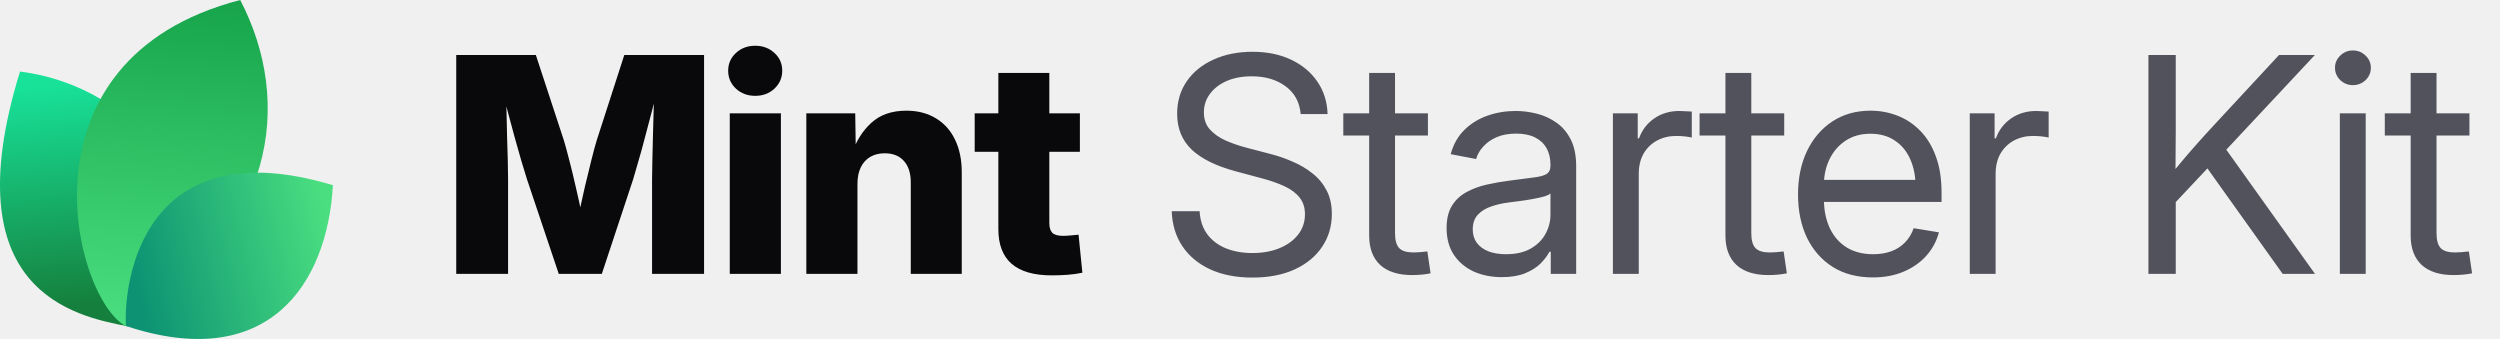
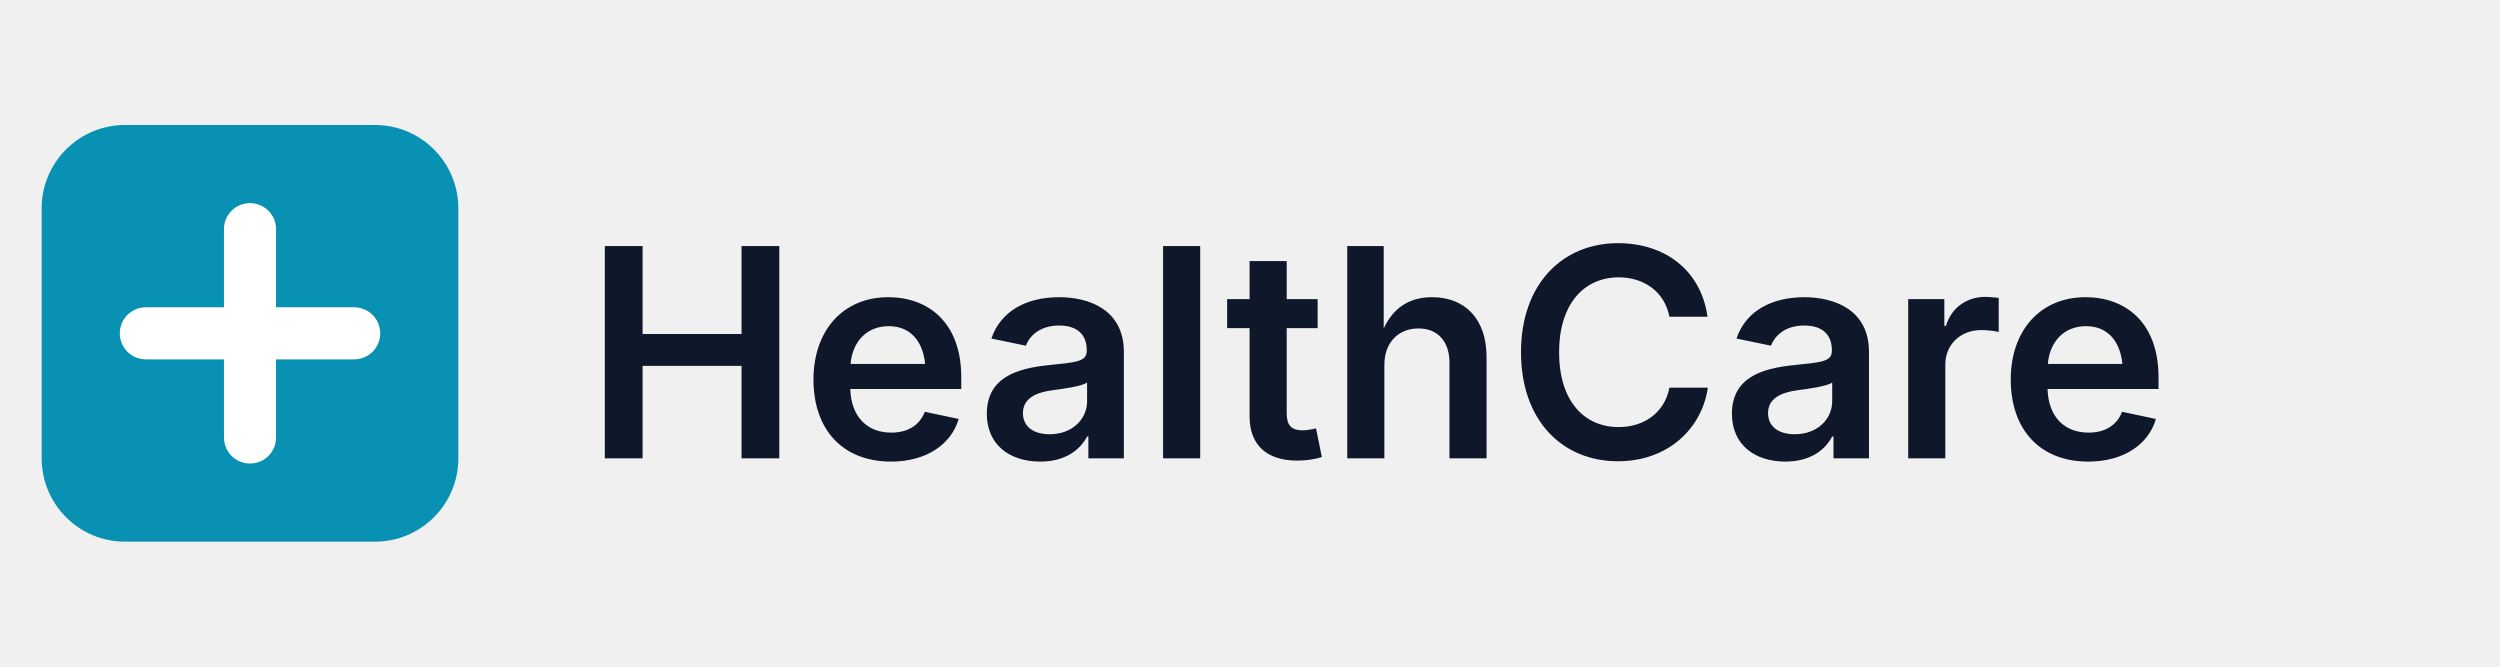
- <svg xmlns="http://www.w3.org/2000/svg" width="177" height="24" viewBox="0 0 177 24" fill="none">
-   <path d="M9.061 23.108C5.268 22.377 -3.391 20.627 1.417 5.064C9.634 6.099 16.973 14.064 9.061 23.108Z" fill="url(#paint0_linear_17557_2020)" />
-   <path d="M8.919 23.094C5.276 21.222 0.784 4.209 17.007 0C20.757 7.193 19.621 16.545 8.919 23.094Z" fill="url(#paint1_linear_17557_2020)" />
-   <path d="M8.914 23.079C8.735 19.882 10.159 9.085 23.57 13.111C23.181 20.123 18.984 26.418 8.914 23.079Z" fill="url(#paint2_linear_17557_2020)" />
-   <path d="M32.301 19.392V3.894H37.938L39.925 9.948C40.036 10.315 40.164 10.787 40.31 11.362C40.462 11.938 40.611 12.552 40.757 13.204C40.91 13.855 41.048 14.483 41.173 15.086C41.305 15.682 41.412 16.192 41.495 16.615H40.695C40.771 16.192 40.871 15.682 40.996 15.086C41.128 14.49 41.267 13.866 41.412 13.214C41.565 12.562 41.714 11.948 41.86 11.373C42.005 10.79 42.133 10.315 42.244 9.948L44.2 3.894H49.848V19.392H46.166V12.704C46.166 12.357 46.173 11.917 46.187 11.383C46.2 10.849 46.214 10.27 46.228 9.646C46.249 9.022 46.266 8.391 46.28 7.753C46.301 7.115 46.311 6.519 46.311 5.964H46.623C46.485 6.561 46.332 7.181 46.166 7.826C45.999 8.471 45.833 9.102 45.666 9.719C45.507 10.336 45.351 10.901 45.198 11.414C45.053 11.928 44.928 12.357 44.824 12.704L42.608 19.392H39.561L37.314 12.704C37.203 12.357 37.072 11.928 36.919 11.414C36.773 10.901 36.614 10.34 36.441 9.729C36.274 9.112 36.104 8.481 35.931 7.836C35.764 7.192 35.608 6.567 35.463 5.964H35.827C35.834 6.512 35.844 7.105 35.858 7.743C35.872 8.374 35.886 9.005 35.9 9.636C35.92 10.26 35.938 10.839 35.952 11.373C35.965 11.907 35.972 12.351 35.972 12.704V19.392H32.301ZM51.668 19.392V8.024H55.288V19.392H51.668ZM53.468 6.786C52.927 6.786 52.473 6.616 52.105 6.276C51.738 5.93 51.554 5.507 51.554 5.007C51.554 4.508 51.738 4.088 52.105 3.749C52.473 3.409 52.927 3.239 53.468 3.239C54.009 3.239 54.463 3.409 54.83 3.749C55.198 4.082 55.382 4.501 55.382 5.007C55.382 5.507 55.198 5.93 54.83 6.276C54.463 6.616 54.009 6.786 53.468 6.786ZM60.708 13.027V19.392H57.088V8.024H60.551L60.593 10.967H60.281C60.593 10.024 61.061 9.268 61.685 8.7C62.309 8.124 63.138 7.836 64.171 7.836C64.975 7.836 65.672 8.017 66.262 8.377C66.851 8.731 67.302 9.234 67.614 9.885C67.933 10.537 68.092 11.307 68.092 12.194V19.392H64.483V12.912C64.483 12.26 64.32 11.754 63.994 11.394C63.675 11.033 63.221 10.853 62.632 10.853C62.25 10.853 61.914 10.936 61.623 11.102C61.332 11.269 61.106 11.515 60.947 11.841C60.787 12.16 60.708 12.555 60.708 13.027ZM76.456 8.024V10.749H69.008V8.024H76.456ZM70.683 5.163H74.292V15.783C74.292 16.102 74.361 16.334 74.5 16.48C74.646 16.625 74.899 16.698 75.259 16.698C75.405 16.698 75.596 16.688 75.831 16.667C76.074 16.646 76.251 16.629 76.362 16.615L76.632 19.309C76.313 19.378 75.963 19.427 75.582 19.455C75.207 19.482 74.836 19.496 74.469 19.496C73.2 19.496 72.25 19.222 71.619 18.674C70.995 18.127 70.683 17.308 70.683 16.22V5.163Z" fill="#09090B" />
-   <path d="M88.667 19.652C87.523 19.652 86.528 19.458 85.682 19.07C84.843 18.681 84.188 18.137 83.716 17.437C83.245 16.736 82.992 15.908 82.957 14.951H84.933C84.968 15.596 85.148 16.14 85.474 16.584C85.8 17.021 86.24 17.354 86.795 17.582C87.35 17.804 87.974 17.915 88.667 17.915C89.388 17.915 90.026 17.801 90.581 17.572C91.143 17.343 91.583 17.024 91.902 16.615C92.228 16.199 92.391 15.717 92.391 15.169C92.391 14.698 92.266 14.306 92.017 13.994C91.767 13.675 91.413 13.408 90.956 13.193C90.498 12.978 89.954 12.787 89.323 12.621L87.502 12.132C86.123 11.765 85.082 11.255 84.382 10.603C83.689 9.944 83.342 9.095 83.342 8.055C83.342 7.174 83.571 6.404 84.028 5.746C84.486 5.087 85.117 4.577 85.921 4.217C86.726 3.849 87.645 3.666 88.678 3.666C89.718 3.666 90.63 3.853 91.413 4.227C92.204 4.602 92.824 5.122 93.275 5.787C93.726 6.446 93.965 7.209 93.993 8.076H92.089C92.013 7.23 91.656 6.574 91.018 6.11C90.387 5.638 89.586 5.403 88.615 5.403C87.95 5.403 87.36 5.513 86.847 5.735C86.341 5.957 85.946 6.262 85.661 6.651C85.377 7.032 85.235 7.469 85.235 7.961C85.235 8.447 85.377 8.849 85.661 9.168C85.946 9.48 86.317 9.74 86.774 9.948C87.232 10.149 87.724 10.319 88.251 10.457L89.884 10.884C90.439 11.023 90.977 11.206 91.496 11.435C92.023 11.657 92.495 11.934 92.911 12.267C93.334 12.593 93.67 12.995 93.92 13.474C94.17 13.945 94.294 14.504 94.294 15.149C94.294 16.015 94.066 16.788 93.608 17.468C93.157 18.148 92.512 18.681 91.673 19.07C90.834 19.458 89.832 19.652 88.667 19.652ZM101.097 8.024V9.594H95.106V8.024H101.097ZM96.937 5.163H98.767V16.521C98.767 17 98.865 17.347 99.059 17.562C99.26 17.77 99.6 17.874 100.078 17.874C100.21 17.874 100.366 17.867 100.546 17.853C100.733 17.832 100.903 17.815 101.056 17.801L101.285 19.351C101.097 19.392 100.886 19.423 100.65 19.444C100.414 19.465 100.189 19.475 99.974 19.475C98.996 19.475 98.244 19.236 97.717 18.758C97.197 18.272 96.937 17.579 96.937 16.677V5.163ZM106.33 19.621C105.595 19.621 104.932 19.489 104.343 19.226C103.754 18.955 103.285 18.564 102.939 18.05C102.592 17.53 102.419 16.896 102.419 16.147C102.419 15.495 102.547 14.965 102.804 14.556C103.06 14.146 103.403 13.828 103.833 13.599C104.263 13.363 104.742 13.186 105.269 13.068C105.796 12.95 106.333 12.857 106.881 12.787C107.574 12.69 108.132 12.617 108.555 12.569C108.978 12.52 109.287 12.441 109.481 12.33C109.675 12.212 109.772 12.014 109.772 11.737V11.654C109.772 11.203 109.679 10.815 109.492 10.489C109.311 10.163 109.041 9.91 108.68 9.729C108.32 9.549 107.872 9.459 107.338 9.459C106.805 9.459 106.34 9.546 105.945 9.719C105.556 9.892 105.241 10.118 104.998 10.395C104.755 10.665 104.593 10.953 104.509 11.258L102.71 10.915C102.897 10.222 103.22 9.65 103.677 9.199C104.135 8.748 104.679 8.412 105.31 8.19C105.941 7.968 106.607 7.857 107.307 7.857C107.8 7.857 108.295 7.92 108.795 8.044C109.301 8.169 109.765 8.381 110.188 8.679C110.611 8.97 110.951 9.369 111.208 9.875C111.464 10.374 111.593 11.005 111.593 11.768V19.392H109.793V17.822H109.7C109.568 18.085 109.363 18.359 109.086 18.643C108.809 18.921 108.444 19.153 107.994 19.34C107.543 19.527 106.988 19.621 106.33 19.621ZM106.621 17.998C107.321 17.998 107.904 17.867 108.368 17.603C108.84 17.333 109.19 16.986 109.419 16.563C109.654 16.133 109.772 15.682 109.772 15.211V13.692C109.703 13.769 109.554 13.841 109.325 13.911C109.096 13.973 108.829 14.032 108.524 14.088C108.226 14.143 107.921 14.192 107.609 14.233C107.304 14.275 107.033 14.309 106.798 14.337C106.354 14.393 105.938 14.49 105.549 14.628C105.168 14.76 104.86 14.954 104.624 15.211C104.388 15.467 104.27 15.811 104.27 16.241C104.27 16.615 104.367 16.934 104.561 17.198C104.762 17.461 105.04 17.662 105.393 17.801C105.747 17.933 106.156 17.998 106.621 17.998ZM114.193 19.392V8.024H115.951V9.792H116.045C116.253 9.209 116.61 8.741 117.116 8.388C117.622 8.034 118.219 7.857 118.905 7.857C119.058 7.857 119.217 7.864 119.384 7.878C119.55 7.885 119.682 7.892 119.779 7.899V9.74C119.716 9.719 119.578 9.695 119.363 9.667C119.155 9.639 118.922 9.625 118.666 9.625C118.174 9.625 117.726 9.733 117.324 9.948C116.922 10.163 116.603 10.471 116.367 10.874C116.138 11.276 116.024 11.758 116.024 12.319V19.392H114.193ZM126.322 8.024V9.594H120.33V8.024H126.322ZM122.161 5.163H123.992V16.521C123.992 17 124.089 17.347 124.283 17.562C124.484 17.77 124.824 17.874 125.302 17.874C125.434 17.874 125.59 17.867 125.77 17.853C125.958 17.832 126.127 17.815 126.28 17.801L126.509 19.351C126.322 19.392 126.11 19.423 125.874 19.444C125.639 19.465 125.413 19.475 125.198 19.475C124.221 19.475 123.468 19.236 122.941 18.758C122.421 18.272 122.161 17.579 122.161 16.677V5.163ZM132.604 19.642C131.502 19.642 130.555 19.396 129.765 18.903C128.974 18.404 128.364 17.714 127.934 16.834C127.511 15.946 127.3 14.927 127.3 13.775C127.3 12.611 127.511 11.584 127.934 10.697C128.364 9.802 128.964 9.102 129.734 8.596C130.51 8.089 131.408 7.836 132.428 7.836C133.1 7.836 133.738 7.954 134.341 8.19C134.952 8.426 135.489 8.783 135.954 9.261C136.425 9.74 136.793 10.343 137.056 11.071C137.327 11.792 137.462 12.645 137.462 13.63V14.296H128.433V12.735H136.463L135.631 13.297C135.631 12.541 135.506 11.876 135.257 11.3C135.007 10.725 134.643 10.277 134.165 9.958C133.686 9.632 133.107 9.469 132.428 9.469C131.748 9.469 131.162 9.632 130.67 9.958C130.177 10.284 129.796 10.725 129.526 11.279C129.262 11.827 129.13 12.441 129.13 13.12V14.046C129.13 14.864 129.273 15.572 129.557 16.168C129.841 16.757 130.243 17.211 130.763 17.53C131.283 17.842 131.901 17.998 132.615 17.998C133.093 17.998 133.523 17.929 133.905 17.79C134.293 17.645 134.619 17.433 134.882 17.156C135.153 16.879 135.354 16.546 135.486 16.157L137.275 16.449C137.108 17.08 136.81 17.634 136.38 18.113C135.95 18.591 135.413 18.966 134.768 19.236C134.123 19.507 133.402 19.642 132.604 19.642ZM139.459 19.392V8.024H141.217V9.792H141.311C141.519 9.209 141.876 8.741 142.382 8.388C142.888 8.034 143.485 7.857 144.171 7.857C144.324 7.857 144.483 7.864 144.649 7.878C144.816 7.885 144.948 7.892 145.045 7.899V9.74C144.982 9.719 144.844 9.695 144.629 9.667C144.421 9.639 144.188 9.625 143.932 9.625C143.439 9.625 142.992 9.733 142.59 9.948C142.188 10.163 141.869 10.471 141.633 10.874C141.404 11.276 141.29 11.758 141.29 12.319V19.392H139.459ZM153.429 14.961V12.715C153.783 12.257 154.136 11.82 154.49 11.404C154.844 10.981 155.204 10.565 155.572 10.156C155.939 9.74 156.314 9.327 156.695 8.918L161.355 3.894H163.893L157.277 10.967H157.184L153.429 14.961ZM152.108 19.392V3.894H154.043V9.241L154.022 12.559L154.043 13.505V19.392H152.108ZM161.615 19.392L155.967 11.477L157.173 9.969L163.903 19.392H161.615ZM165.661 19.392V8.024H167.492V19.392H165.661ZM166.587 6.027C166.24 6.027 165.942 5.909 165.692 5.673C165.443 5.43 165.318 5.139 165.318 4.799C165.318 4.459 165.443 4.172 165.692 3.936C165.942 3.693 166.24 3.572 166.587 3.572C166.934 3.572 167.232 3.693 167.482 3.936C167.731 4.172 167.856 4.459 167.856 4.799C167.856 5.139 167.731 5.43 167.482 5.673C167.232 5.909 166.934 6.027 166.587 6.027ZM174.836 8.024V9.594H168.844V8.024H174.836ZM170.675 5.163H172.506V16.521C172.506 17 172.603 17.347 172.797 17.562C172.998 17.77 173.338 17.874 173.816 17.874C173.948 17.874 174.104 17.867 174.284 17.853C174.472 17.832 174.641 17.815 174.794 17.801L175.023 19.351C174.836 19.392 174.624 19.423 174.388 19.444C174.153 19.465 173.927 19.475 173.712 19.475C172.735 19.475 171.982 19.236 171.455 18.758C170.935 18.272 170.675 17.579 170.675 16.677V5.163Z" fill="#52525C" />
-   <defs>
-     <linearGradient id="paint0_linear_17557_2020" x1="3.776" y1="5.916" x2="5.232" y2="21.559" gradientUnits="userSpaceOnUse">
-       <stop stop-color="#18E299" />
-       <stop offset="1" stop-color="#15803D" />
-     </linearGradient>
-     <linearGradient id="paint1_linear_17557_2020" x1="12.171" y1="-0.718" x2="10.19" y2="22.983" gradientUnits="userSpaceOnUse">
-       <stop stop-color="#16A34A" />
-       <stop offset="1" stop-color="#4ADE80" />
-     </linearGradient>
-     <linearGradient id="paint2_linear_17557_2020" x1="23.133" y1="15.353" x2="9.338" y2="18.52" gradientUnits="userSpaceOnUse">
-       <stop stop-color="#4ADE80" />
-       <stop offset="1" stop-color="#0D9373" />
-     </linearGradient>
-   </defs>
+ <svg xmlns="http://www.w3.org/2000/svg" width="120" height="32" viewBox="0 0 120 32" fill="none">
+   <rect x="2" y="6" width="20" height="20" rx="4" fill="#0891b2" />
+   <path d="M12 11V21M7 16H17" stroke="white" stroke-width="2.5" stroke-linecap="round" />
+   <text x="28" y="22" font-family="system-ui, -apple-system, sans-serif" font-size="14" font-weight="600" fill="#0f172a">HealthCare</text>
</svg>
